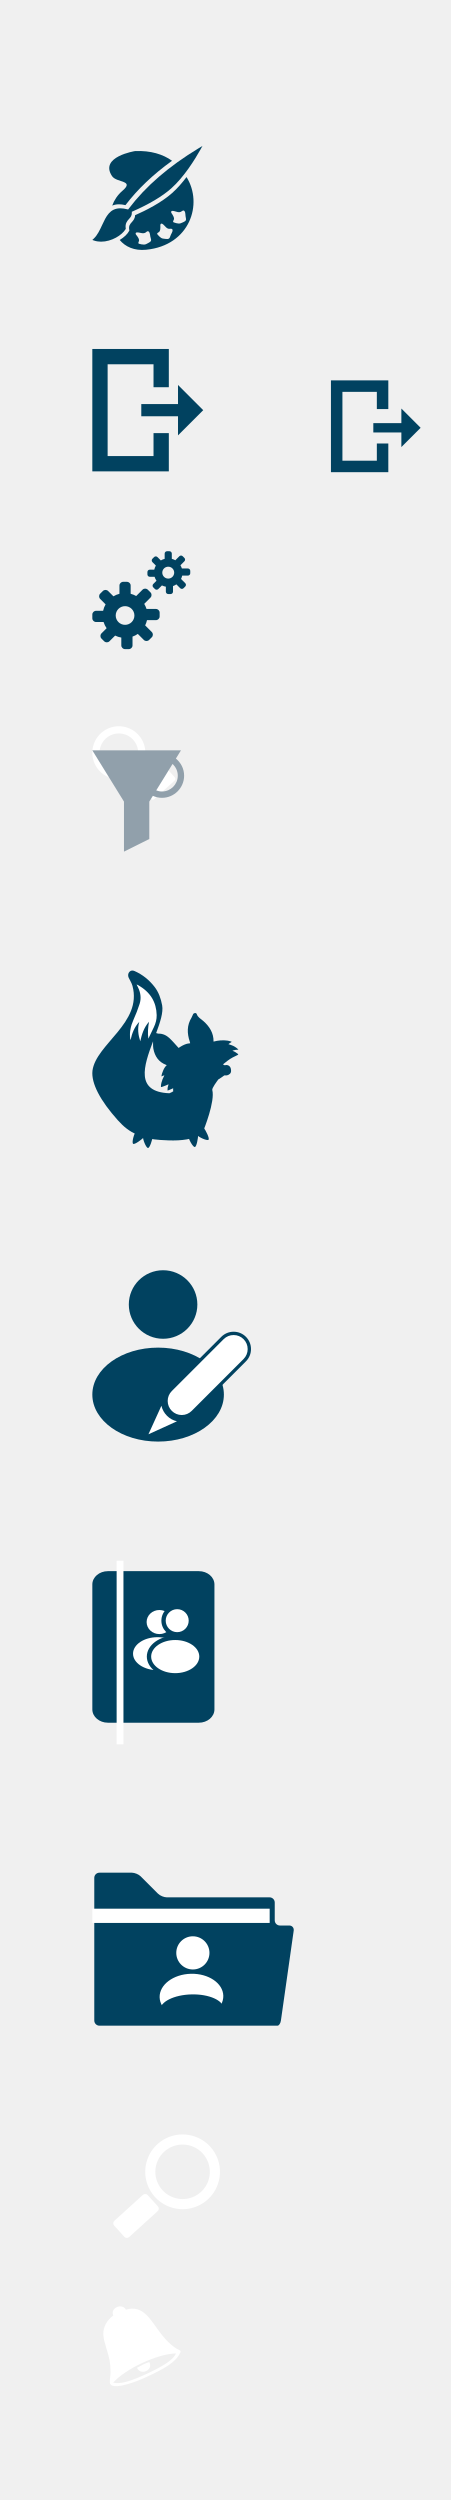
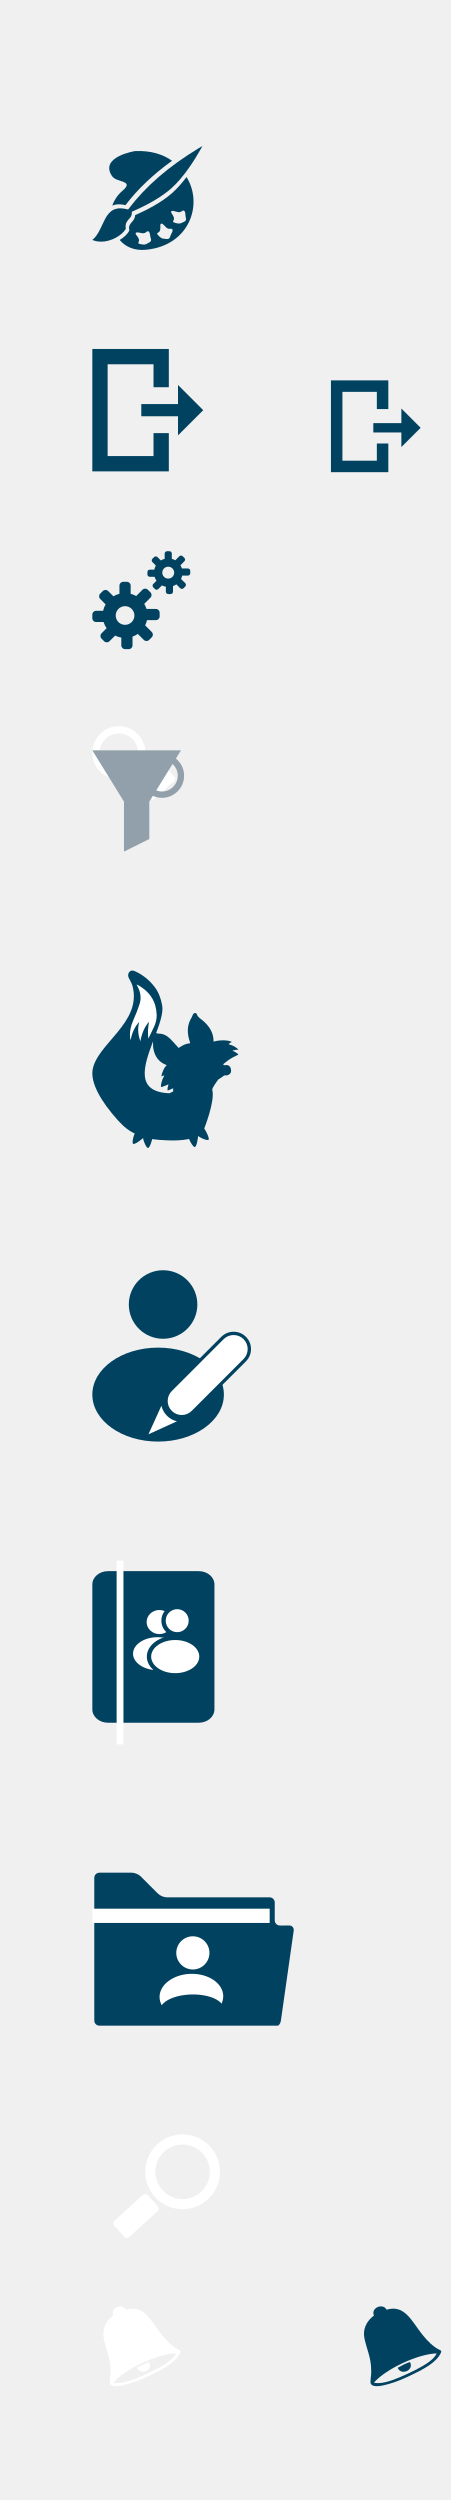
<svg xmlns="http://www.w3.org/2000/svg" version="1.1" id="Ebene_1" x="0px" y="0px" width="73.667px" height="408.5px" viewBox="0 0 73.667 408.5" enable-background="new 0 0 73.667 408.5" xml:space="preserve">
  <g>
    <g>
      <g>
        <path fill="#014260" d="M20,31.182c-0.807,0.691-1.345,1.53-1.662,2.412c0.315-0.129,0.67-0.211,1.095-0.211     c0.327,0,0.686,0.045,1.068,0.136c2-2.624,4.523-5.016,7.613-7.248c-1.479-1.062-3.491-1.693-6.034-1.586     c0,0-5.887,0.916-3.774,4.088C19.062,29.907,22.053,29.423,20,31.182z" />
        <path fill="#014260" d="M28.122,31.547c-1.761,1.56-4.238,2.821-6.048,3.618c-0.016,0.552-0.293,0.861-0.54,1.136     c-0.292,0.326-0.545,0.607-0.407,1.299l0.012,0.062l-0.029,0.057c-0.271,0.527-0.838,1.068-1.552,1.494     c0.919,1.101,2.38,1.79,4.327,1.596c7.16-0.708,9.333-7.515,6.593-11.876C29.775,29.865,28.978,30.79,28.122,31.547z      M24.173,39.736c-0.176,0.122-0.472,0.245-0.662,0.228c-0.33-0.03-0.435-0.02-0.786-0.131c-0.228-0.072-0.079-0.292-0.027-0.436     c0.104-0.286-0.142-0.595-0.292-0.823c-0.07-0.104-0.225-0.25-0.24-0.381c-0.038-0.306,0.423-0.213,0.598-0.178     c0.318,0.064,0.665,0.185,0.97,0.017c0.171-0.093,0.36-0.373,0.564-0.194c0.265,0.233,0.178,0.661,0.359,1.182     C24.819,39.491,24.363,39.607,24.173,39.736z M27.781,38.714c-0.146,0.478-0.587,0.315-0.818,0.315     c-0.215,0-0.53-0.065-0.676-0.187c-0.252-0.21-0.343-0.259-0.564-0.547c-0.144-0.188,0.108-0.282,0.235-0.371     c0.255-0.176,0.236-0.566,0.247-0.838c0.005-0.125-0.036-0.332,0.029-0.446c0.15-0.271,0.471,0.062,0.594,0.19     c0.223,0.23,0.434,0.525,0.783,0.558c0.195,0.02,0.515-0.102,0.576,0.159C28.265,37.886,27.941,38.187,27.781,38.714z      M29.841,36.35c-0.185,0.106-0.49,0.208-0.678,0.176c-0.326-0.055-0.43-0.052-0.772-0.19c-0.221-0.09-0.055-0.297,0.009-0.437     c0.126-0.277-0.095-0.604-0.227-0.843c-0.062-0.111-0.205-0.267-0.209-0.398c-0.013-0.308,0.438-0.181,0.609-0.132     c0.312,0.087,0.648,0.234,0.966,0.09c0.178-0.081,0.39-0.345,0.578-0.151c0.246,0.252,0.125,0.672,0.263,1.206     C30.505,36.154,30.041,36.234,29.841,36.35z" />
      </g>
    </g>
    <g>
      <path fill="#014260" d="M15.442,39.134c0.328,0.113,0.687,0.169,1.072,0.169c1.614,0,3.273-1.006,3.838-1.949    c-0.134-0.903,0.262-1.344,0.584-1.703c0.25-0.278,0.431-0.479,0.413-0.905l-0.011-0.262l0.245-0.107    c2.651-1.158,4.81-2.441,6.242-3.709c2.099-1.859,3.87-4.734,4.745-6.295c-4.896,2.967-8.63,6.2-11.398,9.859l-0.16,0.212    l-0.261-0.068c-0.397-0.102-0.763-0.153-1.088-0.153c-1.585,0-2.153,1.224-2.811,2.64C16.47,37.69,16.076,38.539,15.442,39.134z" />
      <path fill="#014260" d="M16.514,39.49c-0.405,0-0.787-0.061-1.135-0.181l-0.292-0.101L15.31,39    c0.608-0.57,0.995-1.404,1.369-2.211c0.656-1.416,1.276-2.751,2.985-2.751c0.342,0,0.724,0.054,1.137,0.16l0.135,0.035l0.083-0.11    c2.787-3.686,6.533-6.926,11.452-9.907l0.617-0.374l-0.349,0.622c-0.876,1.563-2.663,4.465-4.784,6.344    c-1.448,1.281-3.624,2.575-6.292,3.74l-0.127,0.056l0.006,0.136c0.021,0.5-0.201,0.748-0.459,1.035    c-0.31,0.345-0.661,0.735-0.539,1.554l0.009,0.064l-0.034,0.057C19.929,38.431,18.23,39.49,16.514,39.49z M15.797,39.04    c0.227,0.051,0.466,0.078,0.717,0.078c1.5,0,3.072-0.922,3.64-1.804c-0.117-0.943,0.319-1.428,0.639-1.785    c0.245-0.272,0.38-0.423,0.365-0.774l-0.007-0.179l-0.062,0.082l-0.386-0.1c-0.38-0.098-0.73-0.148-1.039-0.148    c-1.462,0-1.98,1.117-2.636,2.531C16.683,37.683,16.33,38.445,15.797,39.04z M32.035,24.923    c-4.527,2.824-8.014,5.883-10.644,9.335l0.114-0.05c2.633-1.15,4.773-2.422,6.192-3.677C29.515,28.92,31.091,26.529,32.035,24.923    z" />
    </g>
  </g>
  <g id="New_Symbol_230">
    <g>
      <polygon fill="#014260" points="33.206,67.022 29.086,62.902 29.086,66.022 23.086,66.022 23.086,68.022 29.086,68.022     29.086,71.141   " />
      <g>
        <polygon fill="#014260" points="27.586,77.022 15.086,77.022 15.086,57.022 27.586,57.022 27.586,63.272 25.086,63.272      25.086,59.522 17.586,59.522 17.586,74.522 25.086,74.522 25.086,70.772 27.586,70.772    " />
      </g>
    </g>
    <g>
      <polygon fill="#014260" points="68.73,69.901 65.583,66.754 65.583,69.138 61,69.138 61,70.666 65.583,70.666 65.583,73.048   " />
      <g>
        <polygon fill="#014260" points="63.451,77.154 54.076,77.154 54.076,62.154 63.451,62.154 63.451,66.842 61.576,66.842      61.576,64.029 55.951,64.029 55.951,75.279 61.576,75.279 61.576,72.467 63.451,72.467    " />
      </g>
    </g>
    <g id="New_Symbol_84">
      <g>
        <g>
          <g>
            <path fill="#014260" d="M25.474,99.502h-1.532c-0.091-0.293-0.22-0.571-0.375-0.83l1.016-1.019c0.24-0.237,0.24-0.625,0-0.864       l-0.432-0.431c-0.239-0.238-0.626-0.237-0.864,0l-1.034,1.032c-0.279-0.159-0.582-0.282-0.904-0.365v-1.343       c0-0.337-0.272-0.612-0.61-0.612h-0.611c-0.336,0-0.61,0.275-0.61,0.612v1.343c-0.351,0.088-0.681,0.229-0.983,0.413       l-0.865-0.865c-0.238-0.238-0.627-0.238-0.865,0l-0.434,0.431c-0.238,0.238-0.235,0.626,0.002,0.866l0.88,0.881       c-0.186,0.324-0.325,0.679-0.405,1.055h-1.15c-0.338,0-0.612,0.273-0.612,0.611v0.611c0,0.336,0.274,0.609,0.612,0.609h1.228       c0.111,0.368,0.279,0.709,0.494,1.016l-0.831,0.832c-0.239,0.24-0.239,0.628-0.002,0.866l0.432,0.431       c0.24,0.237,0.627,0.237,0.866-0.001l0.928-0.927c0.313,0.154,0.652,0.268,1.009,0.326v1.276c0,0.338,0.273,0.611,0.61,0.612       h0.612c0.336-0.001,0.61-0.274,0.61-0.612v-1.435c0.308-0.108,0.6-0.256,0.864-0.44l0.984,0.984       c0.239,0.238,0.625,0.238,0.865,0l0.432-0.433c0.24-0.238,0.24-0.624-0.002-0.864l-1.078-1.079       c0.132-0.27,0.235-0.555,0.299-0.857h1.456c0.338,0,0.611-0.271,0.612-0.611v-0.61C26.085,99.776,25.812,99.502,25.474,99.502z        M20.434,102.099c-0.843,0-1.527-0.682-1.527-1.527c0-0.844,0.684-1.526,1.527-1.526c0.844,0,1.528,0.683,1.528,1.526       C21.962,101.417,21.278,102.099,20.434,102.099z" />
          </g>
        </g>
        <g>
          <g>
            <path fill="#014260" d="M30.697,92.89h-0.976c-0.059-0.186-0.139-0.362-0.238-0.528l0.646-0.648       c0.153-0.15,0.153-0.397,0-0.549l-0.273-0.274c-0.152-0.152-0.398-0.152-0.55,0l-0.658,0.657       c-0.178-0.102-0.37-0.18-0.575-0.232V90.46c0-0.214-0.174-0.389-0.389-0.389h-0.388c-0.215,0-0.39,0.175-0.39,0.389v0.855       c-0.223,0.056-0.433,0.145-0.625,0.262l-0.551-0.55c-0.15-0.151-0.397-0.152-0.55,0l-0.275,0.274       c-0.152,0.151-0.149,0.397,0.001,0.55l0.561,0.561c-0.119,0.207-0.208,0.432-0.259,0.671h-0.731c-0.215,0-0.39,0.173-0.39,0.39       v0.387c0,0.214,0.175,0.388,0.39,0.388h0.782c0.07,0.235,0.177,0.451,0.314,0.647l-0.53,0.529c-0.15,0.153-0.15,0.399,0,0.551       l0.274,0.274c0.152,0.151,0.399,0.151,0.551-0.001l0.591-0.589c0.198,0.098,0.414,0.169,0.642,0.207v0.813       c0,0.214,0.174,0.389,0.389,0.389h0.389c0.215,0,0.39-0.174,0.39-0.389v-0.914c0.195-0.07,0.381-0.162,0.549-0.281l0.626,0.627       c0.152,0.153,0.398,0.153,0.551,0l0.274-0.274c0.153-0.152,0.153-0.397-0.001-0.55L29.581,94.6       c0.085-0.172,0.15-0.354,0.19-0.545h0.927c0.215,0,0.389-0.174,0.39-0.39v-0.389C31.085,93.065,30.912,92.89,30.697,92.89z        M27.49,94.542c-0.536,0-0.973-0.434-0.973-0.973c0-0.537,0.437-0.97,0.973-0.97c0.537,0,0.973,0.434,0.973,0.97       C28.462,94.108,28.027,94.542,27.49,94.542z" />
          </g>
        </g>
      </g>
      <g id="Suchen">
        <g>
          <g>
            <g>
              <path fill="#FFFFFF" d="M23.478,129.231c-0.145-0.16-0.132-0.409,0.027-0.553l3.31-3.007c0.16-0.145,0.408-0.132,0.553,0.027        l1.182,1.307c0.144,0.16,0.132,0.409-0.027,0.554l-3.31,3.006c-0.159,0.145-0.408,0.133-0.552-0.027L23.478,129.231z" />
            </g>
          </g>
        </g>
        <g>
          <path fill="#FFFFFF" d="M19.42,118.666c0.47,0,0.948,0.077,1.417,0.24c2.262,0.782,3.46,3.25,2.678,5.512      c-0.62,1.792-2.299,2.917-4.095,2.917c-0.47,0-0.948-0.077-1.417-0.239c-2.262-0.783-3.46-3.25-2.678-5.512      C15.946,119.791,17.625,118.667,19.42,118.666 M19.42,119.841c-1.345,0-2.544,0.854-2.984,2.127      c-0.276,0.797-0.225,1.654,0.144,2.413c0.369,0.759,1.011,1.329,1.808,1.604c0.335,0.116,0.683,0.175,1.033,0.175      c1.345,0,2.544-0.855,2.985-2.127c0.276-0.797,0.225-1.654-0.144-2.413c-0.369-0.759-1.011-1.329-1.808-1.604l0,0      C20.118,119.899,19.771,119.841,19.42,119.841L19.42,119.841z" />
        </g>
        <g id="New_Symbol_140">
          <path fill="#91A0AB" d="M28.74,123.951l0.829-1.344H15.086l5.172,8.374v8.177l4.138-2.068v-4.138v-1.971l0.582-0.942      c0.455,0.206,0.956,0.327,1.486,0.327c1.997,0,3.621-1.625,3.621-3.621C30.086,125.614,29.554,124.616,28.74,123.951z       M26.465,129.331c-0.331,0-0.646-0.069-0.938-0.182l2.665-4.314c0.523,0.473,0.859,1.15,0.859,1.91      C29.052,128.172,27.892,129.331,26.465,129.331z" />
        </g>
      </g>
    </g>
  </g>
  <g>
    <g>
      <circle fill="#014260" cx="26.648" cy="213.156" r="5.6" />
    </g>
    <g>
      <ellipse fill="#014260" cx="25.835" cy="227.878" rx="10.748" ry="7.677" />
    </g>
    <g>
      <g>
-         <path fill="#FFFFFF" d="M39.989,218.625c-1-0.998-2.626-0.998-3.631,0l-8.475,8.479c-1.005,1.002-1.005,2.629,0,3.629     c1.003,1.006,2.626,1.006,3.632,0l8.474-8.475C40.994,221.255,40.994,219.626,39.989,218.625z" />
-         <path fill="#014260" d="M29.699,231.757c-0.758,0-1.47-0.297-2.007-0.834c-0.537-0.533-0.833-1.245-0.833-2.004     c0-0.758,0.295-1.473,0.834-2.008l8.474-8.479c0.538-0.535,1.25-0.829,2.008-0.829c0.759,0,1.472,0.294,2.006,0.829     c0.537,0.536,0.833,1.25,0.833,2.009s-0.296,1.472-0.833,2.007l-8.474,8.475C31.169,231.46,30.457,231.757,29.699,231.757z      M38.175,218.146c-0.614,0-1.191,0.238-1.626,0.67l-8.474,8.477c-0.436,0.435-0.675,1.012-0.675,1.625s0.24,1.188,0.674,1.621     c0.435,0.436,1.011,0.676,1.624,0.676c0.613,0,1.19-0.24,1.625-0.676l8.473-8.474c0.435-0.433,0.674-1.01,0.674-1.624     c0-0.615-0.239-1.191-0.674-1.626C39.365,218.384,38.789,218.146,38.175,218.146z" />
+         <path fill="#FFFFFF" d="M39.989,218.625c-1-0.998-2.626-0.998-3.631,0l-8.475,8.479c-1.005,1.002-1.005,2.629,0,3.629     c1.003,1.007,2.626,1.007,3.632,0l8.474-8.475C40.994,221.255,40.994,219.626,39.989,218.625z" />
+         <path fill="#014260" d="M29.699,231.757c-0.758,0-1.47-0.297-2.007-0.834c-0.537-0.532-0.833-1.245-0.833-2.004     c0-0.758,0.295-1.474,0.834-2.008l8.474-8.479c0.538-0.535,1.25-0.828,2.008-0.828c0.759,0,1.472,0.293,2.006,0.828     c0.537,0.536,0.833,1.25,0.833,2.01c0,0.759-0.296,1.472-0.833,2.007l-8.474,8.475C31.169,231.46,30.457,231.757,29.699,231.757z      M38.175,218.146c-0.614,0-1.191,0.237-1.626,0.67l-8.474,8.477c-0.436,0.436-0.675,1.012-0.675,1.625s0.24,1.188,0.674,1.621     c0.435,0.436,1.011,0.676,1.624,0.676c0.613,0,1.19-0.24,1.625-0.676l8.473-8.475c0.435-0.433,0.674-1.01,0.674-1.623     c0-0.615-0.239-1.191-0.674-1.627C39.365,218.384,38.789,218.146,38.175,218.146z" />
      </g>
      <g>
-         <path fill="#FFFFFF" d="M27.279,231.333c-0.465-0.463-0.763-1.031-0.905-1.631l-2.12,4.661l4.661-2.124     C28.314,232.104,27.745,231.806,27.279,231.333z" />
+         <path fill="#FFFFFF" d="M27.279,231.333c-0.465-0.463-0.763-1.031-0.905-1.631l-2.12,4.661l4.661-2.124     C28.314,232.104,27.745,231.807,27.279,231.333z" />
      </g>
    </g>
  </g>
  <g>
    <g>
-       <path fill="#014260" d="M35.039,279.313c0,1.203-1.141,2.178-2.549,2.178H17.636c-1.408,0-2.549-0.975-2.549-2.178v-20.409    c0-1.203,1.142-2.177,2.549-2.177H32.49c1.408,0,2.549,0.976,2.549,2.177V279.313z" />
+       <path fill="#014260" d="M35.039,279.313c0,1.203-1.141,2.179-2.549,2.179H17.636c-1.408,0-2.549-0.976-2.549-2.179v-20.408    c0-1.203,1.142-2.178,2.549-2.178H32.49c1.408,0,2.549,0.977,2.549,2.178V279.313z" />
    </g>
    <g>
-       <rect x="19.058" y="255.028" fill="#FFFFFF" width="1.114" height="30" />
+       <rect x="19.058" y="255.027" fill="#FFFFFF" width="1.114" height="30" />
    </g>
    <g>
      <ellipse fill="#FFFFFF" cx="26.042" cy="265.042" rx="2.085" ry="1.967" />
    </g>
    <g>
      <ellipse fill="#FFFFFF" cx="25.74" cy="270.212" rx="4.002" ry="2.696" />
    </g>
    <g>
      <circle fill="#FFFFFF" cx="28.955" cy="264.816" r="2.232" />
-       <path fill="#014260" d="M28.955,267.403c-1.426,0-2.586-1.159-2.586-2.586c0-1.426,1.16-2.586,2.586-2.586    c1.426,0,2.587,1.16,2.587,2.586C31.542,266.244,30.381,267.403,28.955,267.403z M28.955,262.938    c-1.036,0-1.879,0.843-1.879,1.879s0.843,1.879,1.879,1.879s1.879-0.843,1.879-1.879S29.991,262.938,28.955,262.938z" />
+       <path fill="#014260" d="M28.955,267.402c-1.426,0-2.586-1.158-2.586-2.586c0-1.426,1.16-2.586,2.586-2.586    c1.426,0,2.587,1.16,2.587,2.586C31.542,266.244,30.381,267.402,28.955,267.402z M28.955,262.938    c-1.036,0-1.879,0.844-1.879,1.879c0,1.037,0.843,1.879,1.879,1.879s1.879-0.842,1.879-1.879    C30.834,263.781,29.991,262.938,28.955,262.938z" />
    </g>
    <g>
      <ellipse fill="#FFFFFF" cx="28.631" cy="270.687" rx="4.285" ry="3.061" />
-       <path fill="#014260" d="M28.631,274.101c-2.558,0-4.639-1.532-4.639-3.415s2.081-3.415,4.639-3.415s4.639,1.532,4.639,3.415    C33.271,272.569,31.189,274.101,28.631,274.101z M28.631,267.979c-2.168,0-3.932,1.214-3.932,2.708    c0,1.493,1.764,2.707,3.932,2.707s3.932-1.214,3.932-2.707C32.563,269.193,30.799,267.979,28.631,267.979z" />
+       <path fill="#014260" d="M28.631,274.102c-2.558,0-4.639-1.533-4.639-3.416s2.081-3.414,4.639-3.414    c2.558,0,4.639,1.531,4.639,3.414C33.271,272.568,31.189,274.102,28.631,274.102z M28.631,267.979    c-2.168,0-3.932,1.215-3.932,2.709c0,1.492,1.764,2.707,3.932,2.707s3.932-1.215,3.932-2.707    C32.563,269.193,30.799,267.979,28.631,267.979z" />
    </g>
  </g>
  <g>
-     <path fill="#014260" d="M45.736,314.628c-0.464,0-0.843-0.379-0.843-0.844v-2.914c0-0.463-0.379-0.844-0.843-0.844H27.259   c-0.464,0-1.111-0.268-1.439-0.596l-2.835-2.836c-0.328-0.328-0.976-0.596-1.439-0.596h-5.298c-0.464,0-0.843,0.379-0.843,0.842   v2.343c0,0.464,0,0.983,0,1.157s0,0.693,0,1.158v18.655c0,0.464,0.379,0.845,0.843,0.845h3.081c0.464,0,1.223,0,1.686,0H44.05   c0.464,0,1.043,0,1.287,0c0.246,0,0.498-0.377,0.563-0.836l2.091-14.701c0.065-0.459-0.261-0.834-0.724-0.834H45.736   L45.736,314.628z" />
+     <path fill="#014260" d="M45.736,314.628c-0.464,0-0.843-0.379-0.843-0.844v-2.914c0-0.463-0.379-0.845-0.843-0.845H27.259   c-0.464,0-1.111-0.268-1.439-0.596l-2.835-2.836c-0.328-0.328-0.976-0.596-1.439-0.596h-5.298c-0.464,0-0.843,0.379-0.843,0.842   v2.344c0,0.463,0,0.982,0,1.156s0,0.693,0,1.158v18.654c0,0.465,0.379,0.846,0.843,0.846h3.081c0.464,0,1.223,0,1.686,0H44.05   c0.464,0,1.043,0,1.287,0c0.246,0,0.498-0.377,0.563-0.836l2.092-14.701c0.064-0.459-0.262-0.834-0.725-0.834L45.736,314.628   L45.736,314.628z" />
    <rect x="15.086" y="311.88" fill="#FFFFFF" width="28.979" height="2.328" />
-     <circle fill="#FFFFFF" cx="31.514" cy="319.101" r="2.711" />
-     <ellipse transform="matrix(-0.0233 -0.9997 0.9997 -0.0233 -294.112 365.1183)" fill="#FFFFFF" cx="31.295" cy="326.225" rx="3.717" ry="5.204" />
-     <ellipse transform="matrix(-0.0232 -0.9997 0.9997 -0.0232 -296.1695 367.3264)" fill="#014260" cx="31.363" cy="328.349" rx="2.471" ry="5.204" />
+     <circle fill="#FFFFFF" cx="31.514" cy="319.102" r="2.711" />
+     <ellipse transform="matrix(-0.9997 0.0234 -0.0234 -0.9997 70.1853 651.6439)" fill="#FFFFFF" cx="31.286" cy="326.232" rx="5.204" ry="3.717" />
+     <ellipse transform="matrix(-0.9997 0.0232 -0.0232 -0.9997 70.3082 655.8951)" fill="#014260" cx="31.353" cy="328.355" rx="5.204" ry="2.471" />
  </g>
  <g>
-     <path fill="#004261" d="M38.103,171.747c-0.041-0.015-0.076-0.042-0.13-0.071c0.327-0.104,0.641-0.154,0.974-0.171   c-0.019-0.026-0.023-0.042-0.033-0.052c-0.33-0.297-0.689-0.542-1.115-0.679c-0.152-0.049-0.303-0.103-0.474-0.161   c0.087-0.063,0.149-0.114,0.216-0.161c0.086-0.058,0.181-0.11,0.266-0.17c0.056-0.041,0.05-0.07-0.016-0.088   c-0.209-0.057-0.416-0.129-0.627-0.157c-0.77-0.104-1.526-0.037-2.271,0.16c0.024-1.38-0.641-2.457-1.679-3.372   c-0.385-0.342-0.88-0.567-1.066-1.12c-0.085-0.251-0.454-0.227-0.594,0.016c-0.1,0.172-0.147,0.377-0.251,0.547   c-0.777,1.261-0.751,2.578-0.295,3.931c0.021,0.064,0.034,0.131,0.063,0.252c-0.014,0.018-0.037,0.028-0.072,0.033   c-0.159,0.018-0.322,0.028-0.475,0.074c-0.455,0.134-0.87,0.357-1.261,0.624c-0.037,0.025-0.063,0.043-0.082,0.051   c-0.511-0.559-0.964-1.105-1.478-1.587c-0.505-0.477-1.116-0.771-1.844-0.751c-0.113,0.004-0.227-0.083-0.342-0.092   c0.656-1.763,1.188-3.394,0.979-4.526c-0.205-1.114-0.565-2.157-1.264-3.051c-0.863-1.105-1.93-1.973-3.22-2.546   c-0.303-0.134-0.597-0.15-0.851,0.104c-0.233,0.23-0.291,0.626-0.14,0.961c0.204,0.447,0.495,0.865,0.623,1.34   c1.641,6.067-5.952,9.491-6.535,13.868c-0.232,2.065,1.291,4.911,4.14,8.09c1.039,1.16,1.879,1.783,3.129,2.365   c1.187,0.551,2.491,0.771,3.787,0.86c1.837,0.125,4.016,0.196,5.772-0.464c0.346-0.129,1.002-0.389,1.173-0.764   c0.232-0.51,2.063-5.112,1.576-6.938c-0.078-0.293,0.77-1.429,0.993-1.728c0.098-0.053,0.156-0.084,0.164-0.092   c0.077-0.066,0.697-0.443,0.741-0.511c0.031-0.043,0.063-0.055,0.115-0.05c0.228,0.021,0.453,0.006,0.654-0.108   c0.149-0.086,0.29-0.19,0.356-0.364c0.078-0.201,0.049-0.404,0.014-0.608c-0.061-0.345-0.344-0.602-0.673-0.618   c-0.076-0.003-0.154,0-0.226,0.022c-0.163,0.05-0.266-0.051-0.388-0.129c0.511-0.42,1.02-0.831,1.6-1.139   c0.25-0.134,0.508-0.25,0.764-0.376c0.049-0.024,0.096-0.05,0.143-0.076c-0.035-0.049-0.063-0.11-0.107-0.143   C38.604,172.014,38.373,171.846,38.103,171.747z M27.669,178.638c-5.593-0.219-4.191-4.443-2.662-8.487   c0.014,0.41-0.021,0.826,0.055,1.223c0.233,1.223,0.863,2.163,2.078,2.625c0.038,0.012,0.075,0.025,0.113,0.039   c-0.263,0.244-0.443,0.533-0.579,0.853c-0.135,0.315-0.256,0.639-0.299,1c0.171-0.052,0.304-0.165,0.484-0.169   c-0.032,0.064-0.06,0.119-0.085,0.172c-0.074,0.156-0.157,0.309-0.219,0.469c-0.144,0.375-0.25,0.756-0.264,1.16   c-0.003,0.089,0.041,0.125,0.126,0.096c0.208-0.074,0.413-0.147,0.618-0.229c0.165-0.064,0.325-0.141,0.504-0.217   c-0.112,0.339-0.188,0.666-0.16,1.021c0.329-0.087,0.605-0.258,0.915-0.371c-0.003,0.104-0.012,0.199-0.006,0.293   c0.004,0.067,0.013,0.137,0.018,0.206C28.11,178.448,27.897,178.557,27.669,178.638z" />
+     <path fill="#004261" d="M38.103,171.747c-0.041-0.015-0.076-0.042-0.13-0.071c0.327-0.104,0.641-0.154,0.974-0.171   c-0.019-0.026-0.023-0.042-0.033-0.052c-0.33-0.297-0.688-0.542-1.115-0.679c-0.151-0.049-0.303-0.103-0.473-0.161   c0.086-0.063,0.149-0.114,0.215-0.161c0.086-0.058,0.182-0.11,0.267-0.17c0.056-0.041,0.05-0.07-0.017-0.088   c-0.209-0.057-0.416-0.129-0.626-0.157c-0.77-0.104-1.526-0.037-2.271,0.16c0.024-1.38-0.641-2.457-1.679-3.372   c-0.385-0.342-0.88-0.567-1.066-1.12c-0.085-0.251-0.454-0.227-0.594,0.016c-0.1,0.172-0.147,0.377-0.251,0.547   c-0.777,1.261-0.751,2.578-0.295,3.931c0.021,0.064,0.034,0.131,0.063,0.252c-0.014,0.018-0.037,0.028-0.072,0.033   c-0.159,0.018-0.322,0.028-0.475,0.074c-0.455,0.134-0.87,0.357-1.261,0.624c-0.037,0.025-0.063,0.043-0.082,0.051   c-0.511-0.559-0.964-1.105-1.478-1.587c-0.505-0.477-1.116-0.771-1.844-0.751c-0.113,0.004-0.227-0.083-0.342-0.092   c0.656-1.763,1.188-3.394,0.979-4.526c-0.205-1.114-0.565-2.157-1.264-3.051c-0.863-1.105-1.93-1.973-3.22-2.546   c-0.303-0.134-0.597-0.15-0.851,0.104c-0.233,0.23-0.291,0.626-0.14,0.961c0.204,0.447,0.495,0.865,0.623,1.34   c1.641,6.067-5.952,9.491-6.535,13.868c-0.232,2.065,1.291,4.911,4.14,8.09c1.039,1.16,1.879,1.783,3.129,2.365   c1.187,0.551,2.491,0.771,3.787,0.86c1.837,0.125,4.016,0.196,5.772-0.464c0.346-0.129,1.002-0.389,1.173-0.764   c0.232-0.51,2.063-5.112,1.576-6.938c-0.078-0.293,0.77-1.429,0.993-1.728c0.098-0.053,0.156-0.084,0.164-0.092   c0.077-0.066,0.697-0.443,0.741-0.511c0.031-0.043,0.063-0.055,0.115-0.05c0.228,0.021,0.453,0.006,0.654-0.108   c0.148-0.086,0.29-0.19,0.355-0.364c0.078-0.201,0.049-0.404,0.015-0.608c-0.062-0.345-0.345-0.602-0.673-0.618   c-0.076-0.003-0.154,0-0.226,0.022c-0.163,0.05-0.266-0.051-0.388-0.129c0.511-0.42,1.021-0.831,1.601-1.139   c0.25-0.134,0.508-0.25,0.764-0.376c0.049-0.024,0.096-0.05,0.143-0.076c-0.035-0.049-0.063-0.11-0.107-0.143   C38.604,172.014,38.373,171.846,38.103,171.747z M27.669,178.638c-5.593-0.219-4.191-4.443-2.662-8.487   c0.014,0.41-0.021,0.826,0.055,1.223c0.233,1.223,0.863,2.163,2.078,2.625c0.038,0.012,0.075,0.025,0.113,0.039   c-0.263,0.244-0.443,0.533-0.579,0.853c-0.135,0.315-0.256,0.639-0.299,1c0.171-0.052,0.304-0.165,0.484-0.169   c-0.032,0.064-0.06,0.119-0.085,0.172c-0.074,0.156-0.157,0.309-0.219,0.469c-0.144,0.375-0.25,0.756-0.264,1.16   c-0.003,0.089,0.041,0.125,0.126,0.096c0.208-0.074,0.413-0.147,0.618-0.229c0.165-0.064,0.325-0.141,0.504-0.217   c-0.112,0.339-0.188,0.666-0.16,1.021c0.329-0.087,0.605-0.258,0.915-0.371c-0.003,0.104-0.012,0.199-0.006,0.293   c0.004,0.067,0.013,0.137,0.018,0.206C28.11,178.448,27.897,178.557,27.669,178.638z" />
    <path fill="#FFFFFF" d="M24.24,169.721c0.315-0.655,0.605-1.26,0.896-1.865c0.306-0.639,0.481-1.301,0.465-1.987   c-0.05-2.098-1.006-3.784-3.113-4.935c-0.04-0.021-0.085-0.036-0.168-0.073c0.098,0.202,0.181,0.368,0.261,0.535   c0.409,0.856,0.514,1.75,0.23,2.643c-0.28,0.884-0.629,1.756-1.01,2.613c-0.442,0.997-0.664,2.005-0.525,3.06   c0.009,0.071,0.024,0.14,0.064,0.214c0.224-1.071,0.606-2.084,1.416-2.96c-0.314,1.079-0.181,2.132,0.162,3.179   c0.253-1.135,0.594-2.236,1.43-3.191C24.193,167.856,24.106,168.758,24.24,169.721z" />
    <path fill="#004261" d="M32.381,185.378c0,0.549-0.251,2.048-0.558,2.048c-0.31,0-1.055-1.313-1.055-1.863   c0-0.545,0.745-0.122,1.055-0.122C32.13,185.442,32.381,184.832,32.381,185.378z" />
    <path fill="#004261" d="M33.294,184.271c0.326,0.441,1.017,1.794,0.77,1.977c-0.249,0.185-1.629-0.428-1.955-0.867   c-0.326-0.441,0.525-0.543,0.773-0.729C33.13,184.47,32.968,183.832,33.294,184.271z" />
    <path fill="#004261" d="M23.553,185.792c-0.377,0.396-1.591,1.31-1.814,1.098c-0.223-0.212,0.141-1.68,0.52-2.075   c0.377-0.396,0.625,0.425,0.849,0.638C23.332,185.664,23.931,185.396,23.553,185.792z" />
    <path fill="#004261" d="M24.979,185.619c-0.068,0.545-0.499,2-0.807,1.965c-0.305-0.039-0.884-1.435-0.816-1.978   c0.066-0.544,0.756-0.03,1.062,0.006C24.724,185.65,25.046,185.076,24.979,185.619z" />
  </g>
  <g id="Suchen_1_">
    <g>
      <g>
        <g>
          <g>
-             <path fill="#FFFFFF" d="M18.652,363.658c-0.204-0.226-0.187-0.577,0.038-0.78l4.665-4.238c0.225-0.204,0.575-0.187,0.779,0.038       l1.667,1.841c0.203,0.226,0.187,0.577-0.039,0.78l-4.665,4.238c-0.225,0.204-0.575,0.187-0.779-0.038L18.652,363.658z" />
+             <path fill="#FFFFFF" d="M18.652,363.658c-0.204-0.227-0.187-0.577,0.038-0.78l4.665-4.237c0.225-0.205,0.575-0.188,0.779,0.037       l1.667,1.842c0.203,0.226,0.187,0.576-0.039,0.779l-4.665,4.238c-0.225,0.204-0.575,0.188-0.779-0.038L18.652,363.658z" />
          </g>
        </g>
      </g>
      <g>
-         <path fill="#FFFFFF" d="M29.836,348.766c0.663,0,1.336,0.108,1.998,0.338c3.188,1.102,4.877,4.58,3.774,7.768     c-0.874,2.526-3.24,4.112-5.771,4.112c-0.663,0-1.336-0.109-1.998-0.338c-3.188-1.103-4.877-4.58-3.774-7.768     C24.939,350.352,27.305,348.766,29.836,348.766 M29.836,350.421c-1.896,0-3.586,1.205-4.207,2.998     c-0.389,1.124-0.317,2.331,0.203,3.4c0.52,1.07,1.424,1.874,2.548,2.262c0.473,0.164,0.963,0.247,1.457,0.247     c1.896,0,3.586-1.205,4.207-2.998c0.389-1.124,0.316-2.332-0.203-3.401c-0.52-1.069-1.425-1.873-2.548-2.262h0     C30.82,350.503,30.33,350.421,29.836,350.421L29.836,350.421z" />
+         <path fill="#FFFFFF" d="M29.836,348.766c0.663,0,1.336,0.108,1.998,0.338c3.188,1.103,4.877,4.58,3.774,7.769     c-0.874,2.526-3.24,4.112-5.771,4.112c-0.663,0-1.336-0.109-1.998-0.338c-3.188-1.104-4.877-4.58-3.774-7.769     C24.939,350.352,27.305,348.766,29.836,348.766 M29.836,350.421c-1.896,0-3.586,1.205-4.207,2.998     c-0.389,1.124-0.317,2.331,0.203,3.399c0.52,1.07,1.424,1.875,2.548,2.263c0.473,0.164,0.963,0.247,1.457,0.247     c1.896,0,3.586-1.205,4.207-2.998c0.389-1.124,0.316-2.332-0.203-3.4c-0.52-1.07-1.425-1.873-2.548-2.263l0,0     C30.82,350.503,30.33,350.421,29.836,350.421L29.836,350.421z" />
      </g>
    </g>
    <g>
      <g display="none">
-         <path display="inline" fill="#FFFFFF" d="M25.33,383.263c-0.284-0.354-1.294-0.018-1.035,0.551     C24.604,383.519,25.076,383.531,25.33,383.263z" />
+         <path display="inline" fill="#FFFFFF" d="M25.33,383.264c-0.284-0.354-1.294-0.019-1.035,0.551     C24.604,383.52,25.076,383.531,25.33,383.264z" />
      </g>
      <g>
-         <path fill="#FFFFFF" d="M29.29,383.999c-1.057-0.488-2.05-1.484-2.881-2.531c-1.779-2.245-2.882-4.943-5.839-4.068     c-0.612-1.139-2.608-0.306-2.065,0.963c-1.002,0.734-1.664,1.841-1.625,3.069c0.037,1.166,0.74,2.759,1.015,4.215     c0.119,0.623,0.172,1.313,0.167,1.96c-0.002,0.528-0.198,1.621-0.077,1.871c0.358,0.753,1.993,0.329,2.889,0.079     c1.298-0.364,2.224-0.769,3.34-1.288c2.409-1.124,4.56-2.258,5.256-3.88C29.558,384.173,29.468,384.08,29.29,383.999z      M25.492,387.144c-0.937,0.49-1.957,0.963-2.902,1.354c-1.46,0.605-3.028,1.105-4.099,0.826     c2.021-2.279,7.225-4.702,10.272-4.778C28.314,385.551,26.902,386.406,25.492,387.144z" />
+         <path fill="#FFFFFF" d="M29.29,383.999c-1.057-0.488-2.05-1.483-2.881-2.531c-1.779-2.245-2.882-4.942-5.839-4.067     c-0.612-1.14-2.608-0.307-2.065,0.963c-1.002,0.734-1.664,1.841-1.625,3.068c0.037,1.166,0.74,2.76,1.015,4.215     c0.119,0.623,0.172,1.313,0.167,1.961c-0.002,0.527-0.198,1.621-0.077,1.871c0.358,0.752,1.993,0.328,2.889,0.078     c1.298-0.363,2.224-0.769,3.34-1.287c2.409-1.125,4.56-2.258,5.256-3.881C29.558,384.173,29.468,384.08,29.29,383.999z      M25.492,387.145c-0.937,0.489-1.957,0.963-2.902,1.354c-1.46,0.605-3.028,1.105-4.099,0.826     c2.021-2.279,7.225-4.702,10.272-4.778C28.314,385.551,26.902,386.406,25.492,387.145z" />
        <path fill="#FFFFFF" d="M24.395,385.957c-0.676,0.203-1.392,0.586-2.01,0.939C22.937,388.249,25.123,387.293,24.395,385.957z" />
      </g>
      <g display="none">
-         <path display="inline" fill="#FFFFFF" d="M24.105,394.796c-0.137,0.09-0.115,0.152,0.048,0.139c0,0,2.339-0.195,3.8-0.801     c0.945-0.395,1.967-0.866,2.902-1.355c1.412-0.736,3.057-2.399,3.057-2.399c0.117-0.116,0.082-0.174-0.075-0.125L24.105,394.796z      M27.75,392.53c0.618-0.354,1.333-0.736,2.01-0.938C30.488,392.93,28.302,393.884,27.75,392.53z" />
+         <path display="inline" fill="#FFFFFF" d="M24.105,394.796c-0.137,0.09-0.115,0.152,0.048,0.14c0,0,2.339-0.195,3.8-0.802     c0.945-0.395,1.967-0.866,2.902-1.354c1.412-0.736,3.057-2.399,3.057-2.399c0.117-0.116,0.082-0.174-0.075-0.125L24.105,394.796z      M27.75,392.529c0.618-0.354,1.333-0.735,2.01-0.938C30.488,392.93,28.302,393.884,27.75,392.529z" />
+       </g>
+     </g>
+     <g>
+       <g display="none">
+         <path display="inline" fill="#014260" d="M67.927,383.264c-0.285-0.354-1.295-0.019-1.035,0.551     C67.201,383.52,67.673,383.531,67.927,383.264z" />
+       </g>
+       <g>
+         <path fill="#014260" d="M71.886,383.999c-1.057-0.488-2.049-1.483-2.881-2.531c-1.779-2.245-2.882-4.942-5.839-4.067     c-0.612-1.14-2.608-0.307-2.065,0.963c-1.002,0.734-1.664,1.841-1.625,3.068c0.037,1.166,0.74,2.76,1.016,4.215     c0.119,0.623,0.172,1.313,0.167,1.961c-0.002,0.527-0.198,1.621-0.077,1.871c0.357,0.752,1.993,0.328,2.889,0.078     c1.299-0.363,2.225-0.769,3.34-1.287c2.41-1.125,4.561-2.258,5.257-3.881C72.155,384.173,72.064,384.08,71.886,383.999z      M68.089,387.145c-0.938,0.489-1.957,0.963-2.902,1.354c-1.461,0.605-3.028,1.105-4.1,0.826     c2.021-2.279,7.225-4.702,10.272-4.778C70.911,385.551,69.499,386.406,68.089,387.145z" />
+         <path fill="#014260" d="M66.992,385.957c-0.676,0.203-1.393,0.586-2.01,0.939C65.534,388.249,67.72,387.293,66.992,385.957z" />
+       </g>
+       <g display="none">
+         <path display="inline" fill="#014260" d="M66.702,394.796c-0.138,0.09-0.114,0.152,0.048,0.14c0,0,2.34-0.195,3.801-0.802     c0.944-0.395,1.967-0.866,2.901-1.354c1.412-0.736,3.058-2.399,3.058-2.399c0.116-0.116,0.082-0.174-0.076-0.125L66.702,394.796z      M70.347,392.529c0.617-0.354,1.332-0.735,2.01-0.938C73.084,392.93,70.898,393.884,70.347,392.529z" />
      </g>
    </g>
  </g>
</svg>
